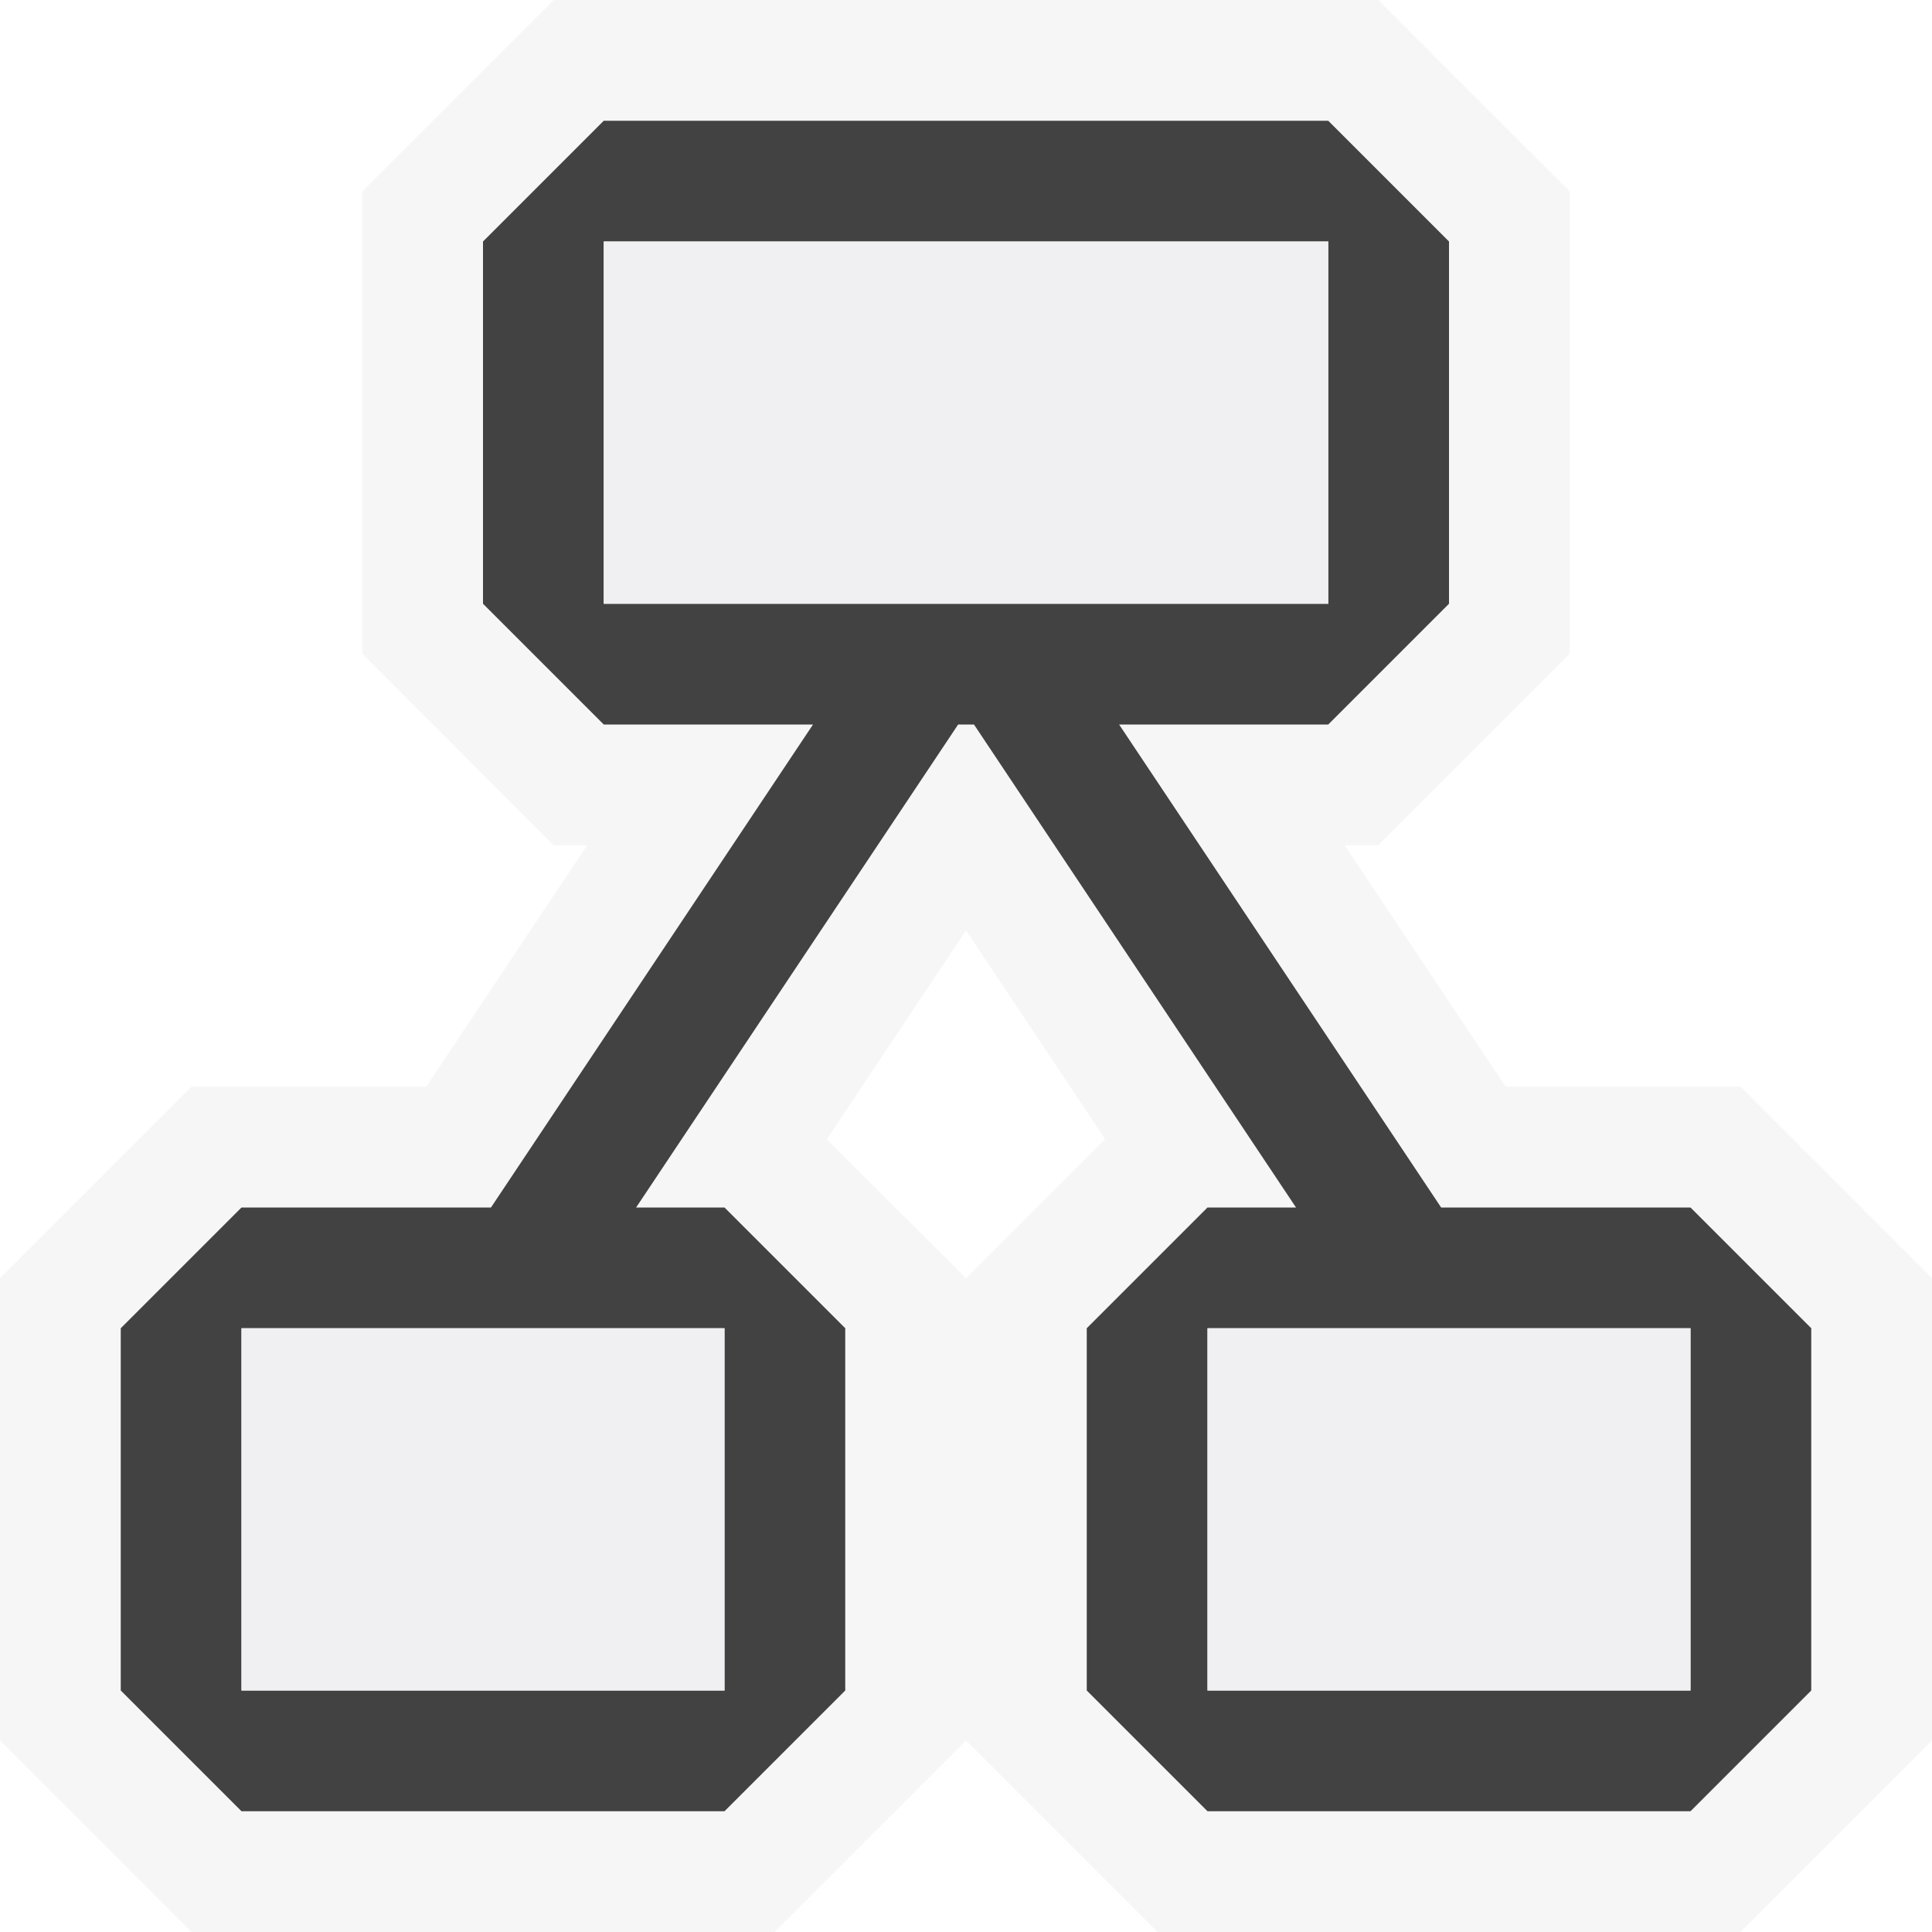
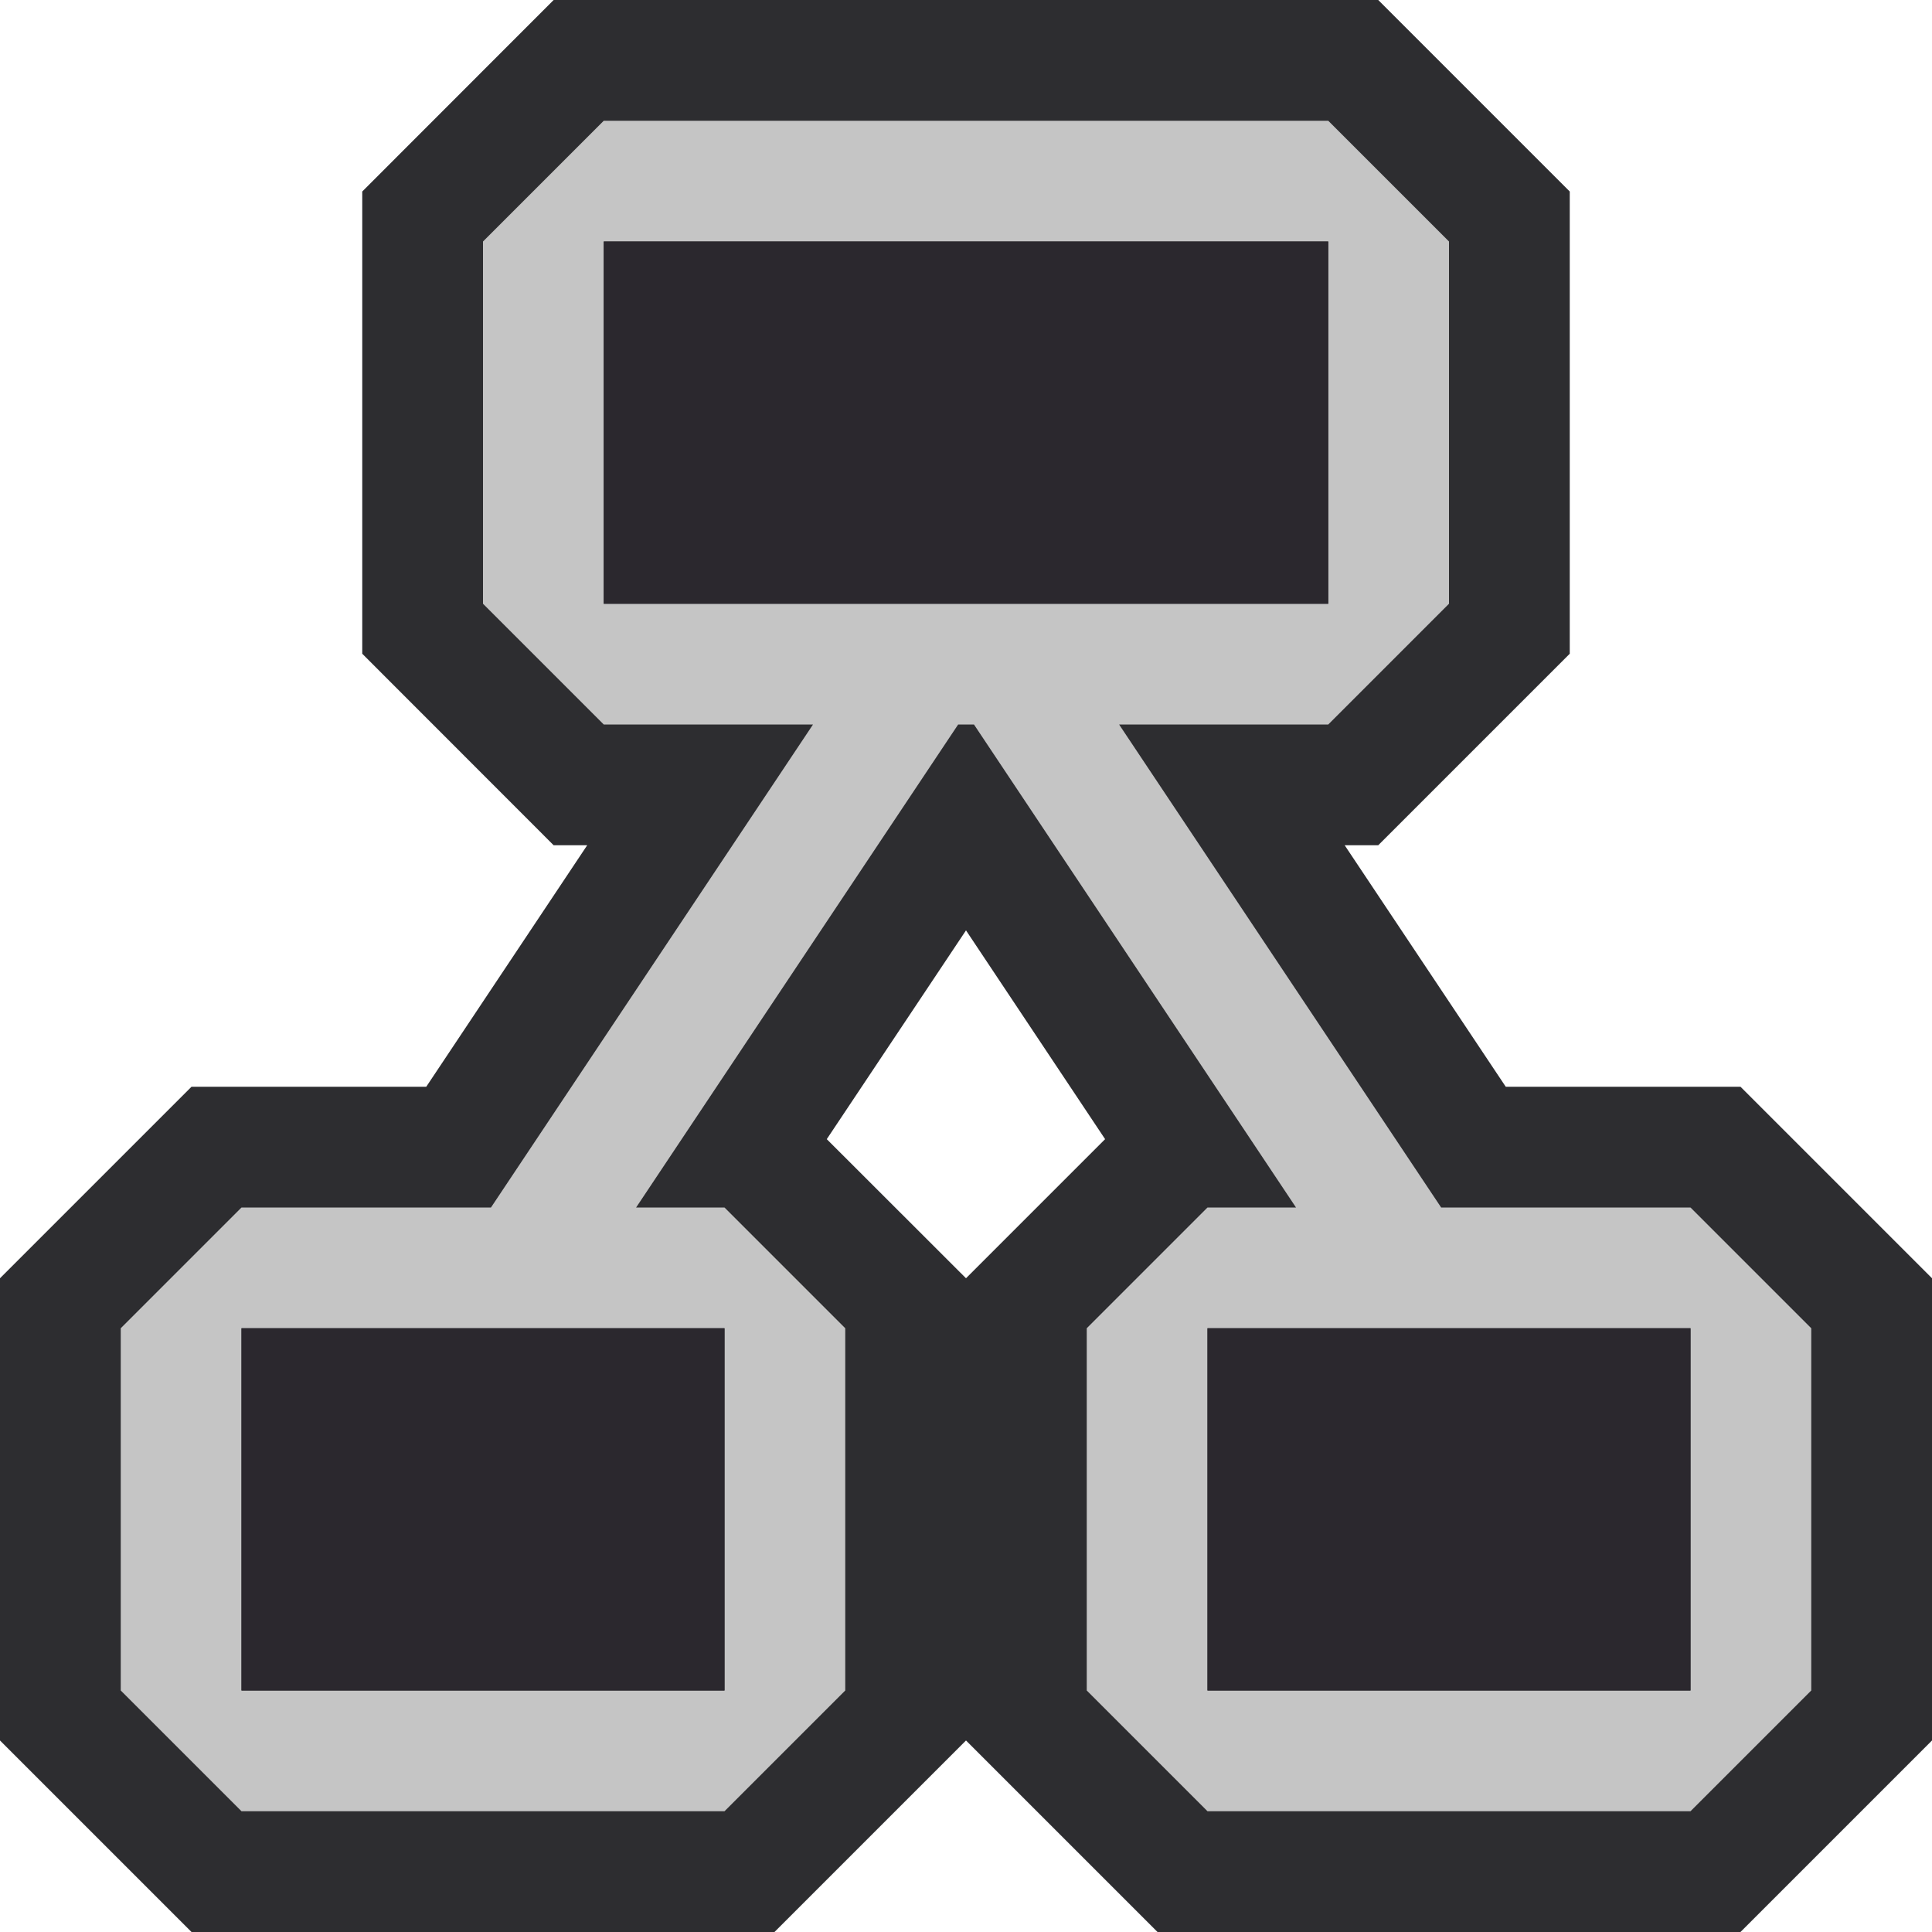
<svg xmlns="http://www.w3.org/2000/svg" viewBox="0 0 16 16">
-   <style>.st0{opacity:0}.st0,.st1{fill:#f6f6f6}.st2{fill:#424242}.st3{fill:#f0eff1}</style>
+   <style>.st0{opacity:0}.st0,.st1{fill:#2d2d30}.st2{fill:#c5c5c5}.st3{fill:#2b282e}</style>
  <g id="outline">
    <path class="st0" d="M0 0h16v16H0z" />
    <path class="st1" d="M9.586 16L8 14.414 6.414 16H1.586L0 14.414v-3.828L1.586 9H3.53l1.333-2h-.278L3 5.414V1.586L4.585 0h6.829L13 1.586v3.828L11.414 7h-.278l1.334 2h1.944L16 10.586v3.828L14.414 16H9.586zM8 10.586l1.152-1.152L8 7.705 6.847 9.434 8 10.586z" />
  </g>
  <path class="st2" d="M14 10h-2.065L9.268 6H11l1-1V2l-1-1H5L4 2v3l1 1h1.733l-2.667 4H2l-1 1v3l1 1h4l1-1v-3l-1-1h-.732l2.667-4h.131l2.667 4H10l-1 1v3l1 1h4l1-1v-3l-1-1zm-8 1v3H2v-3h4zM5 5V2h6v3H5zm9 9h-4v-3h4v3z" id="icon_x5F_bg" />
  <path class="st3" d="M14 11v3h-4v-3h4zM2 14h4v-3H2v3zm9-12H5v3h6V2z" id="icon_x5F_fg" />
</svg>
